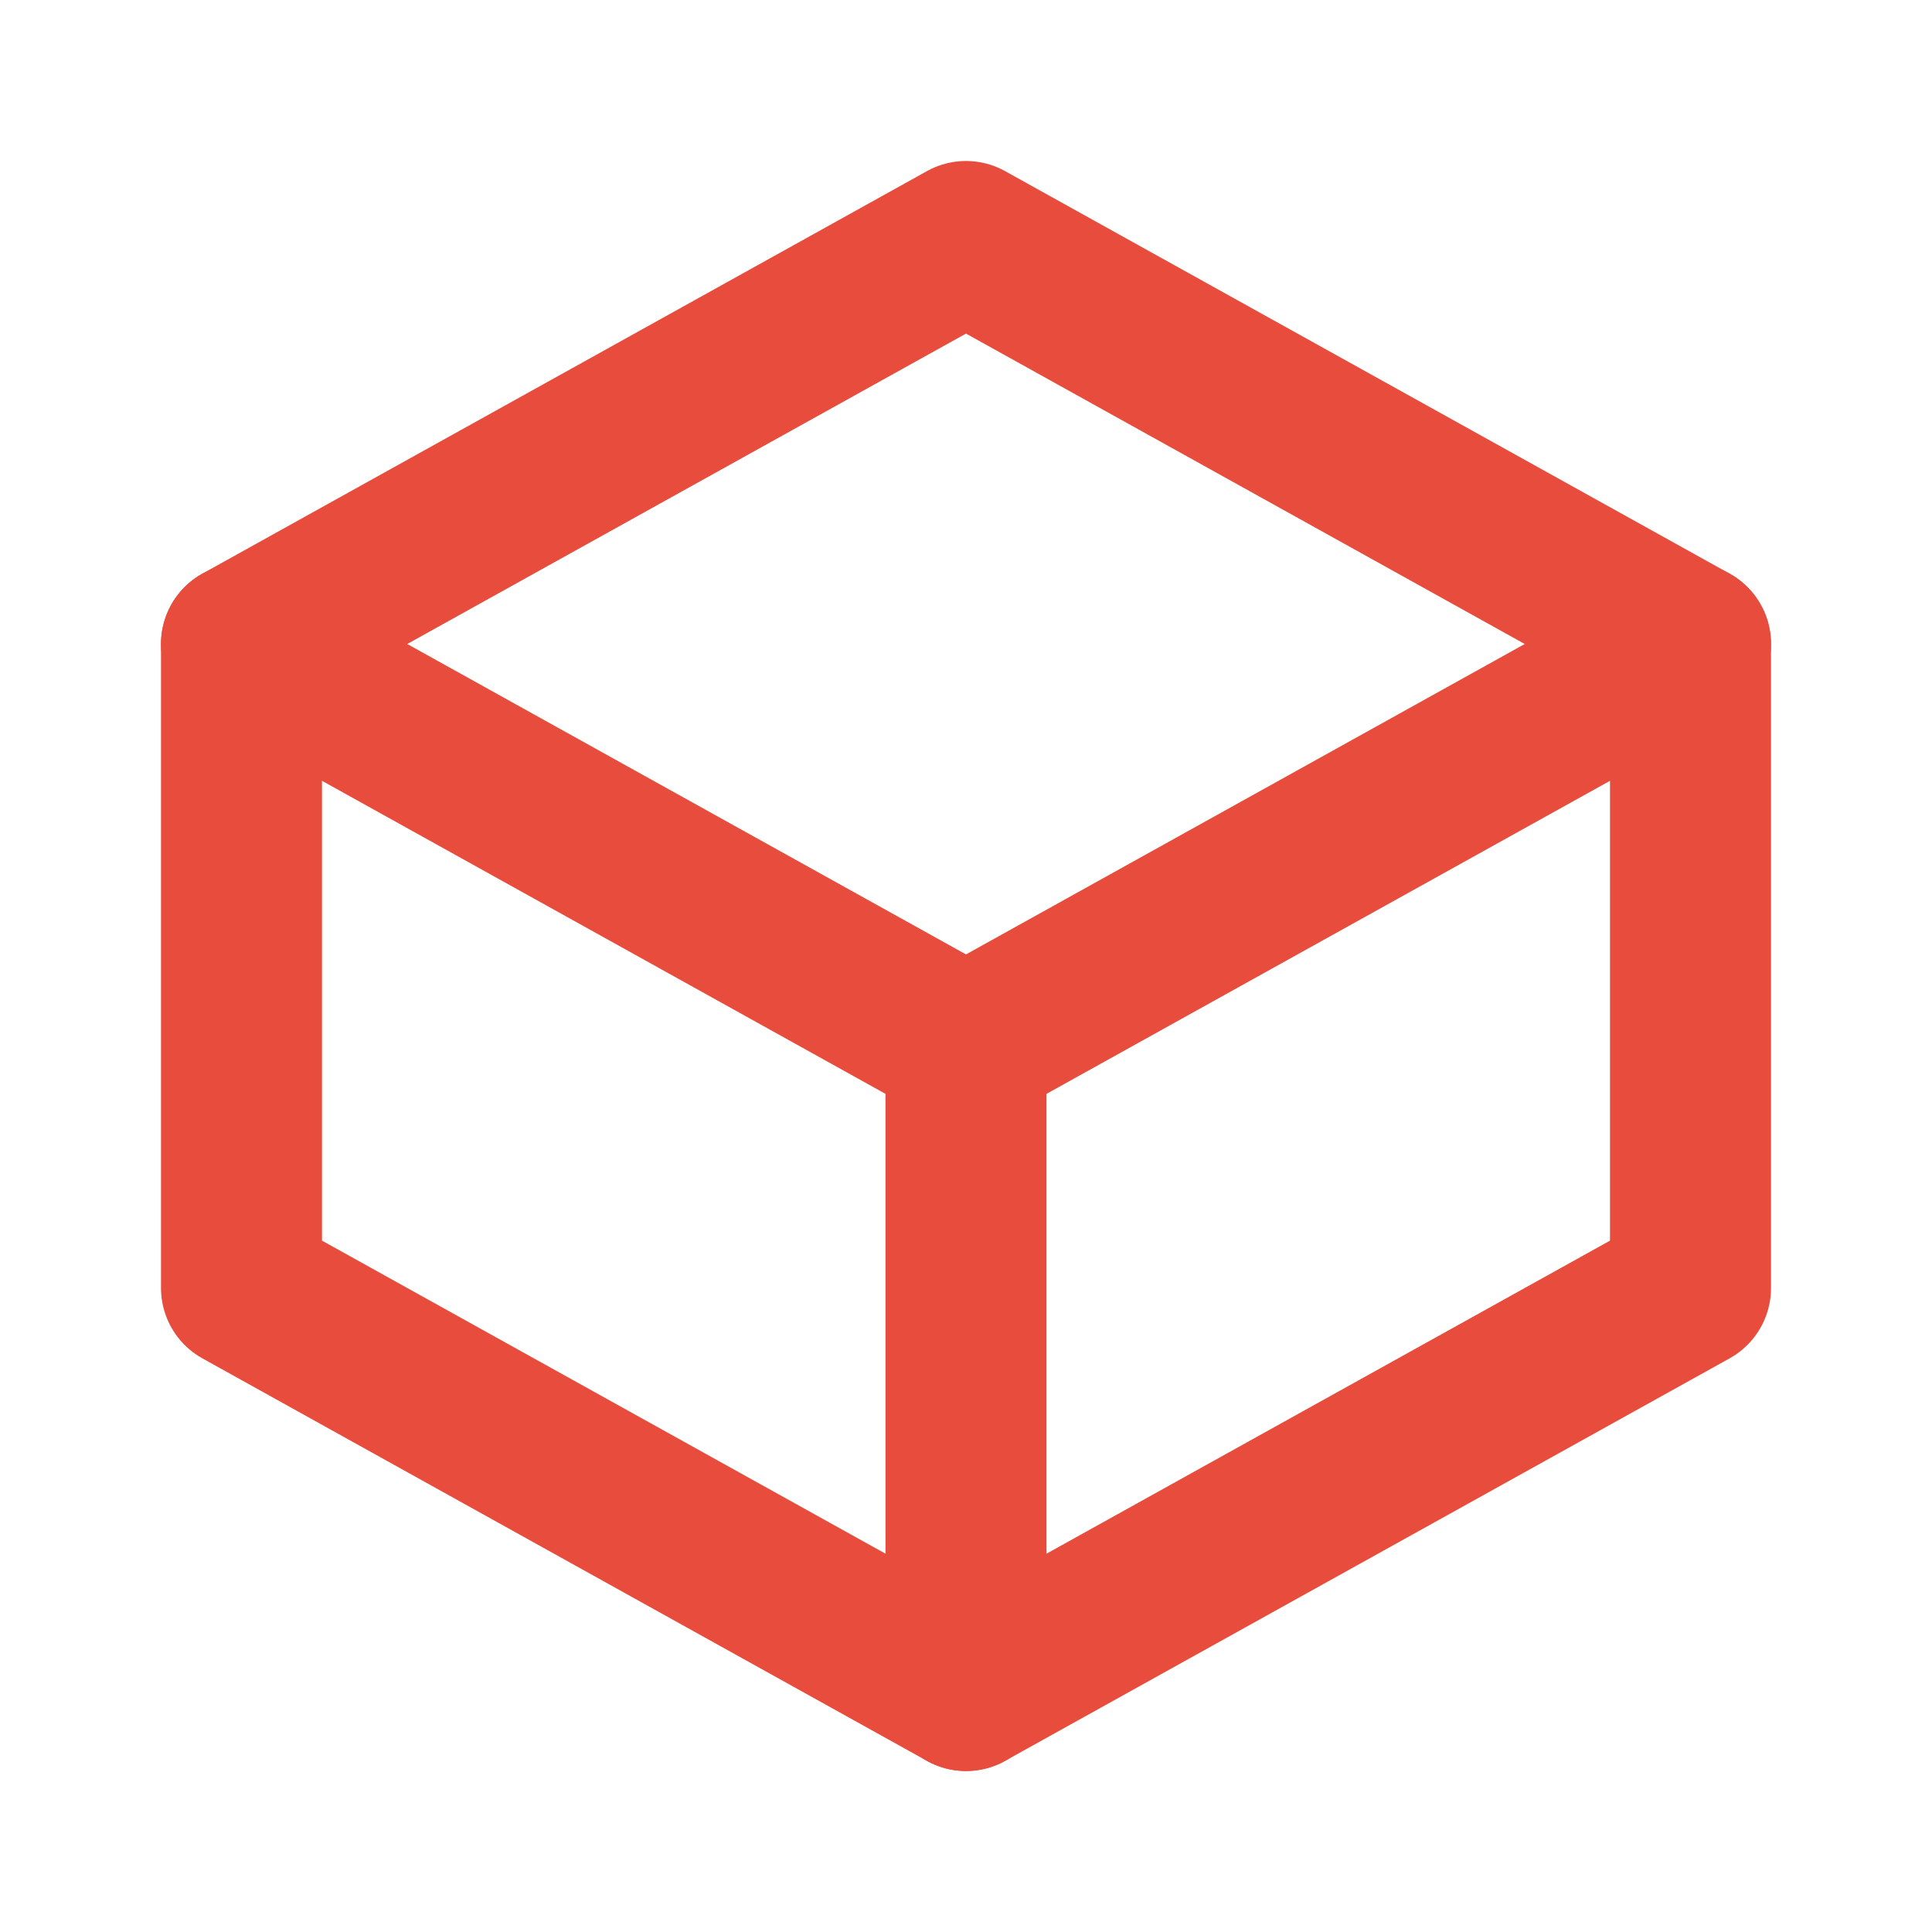
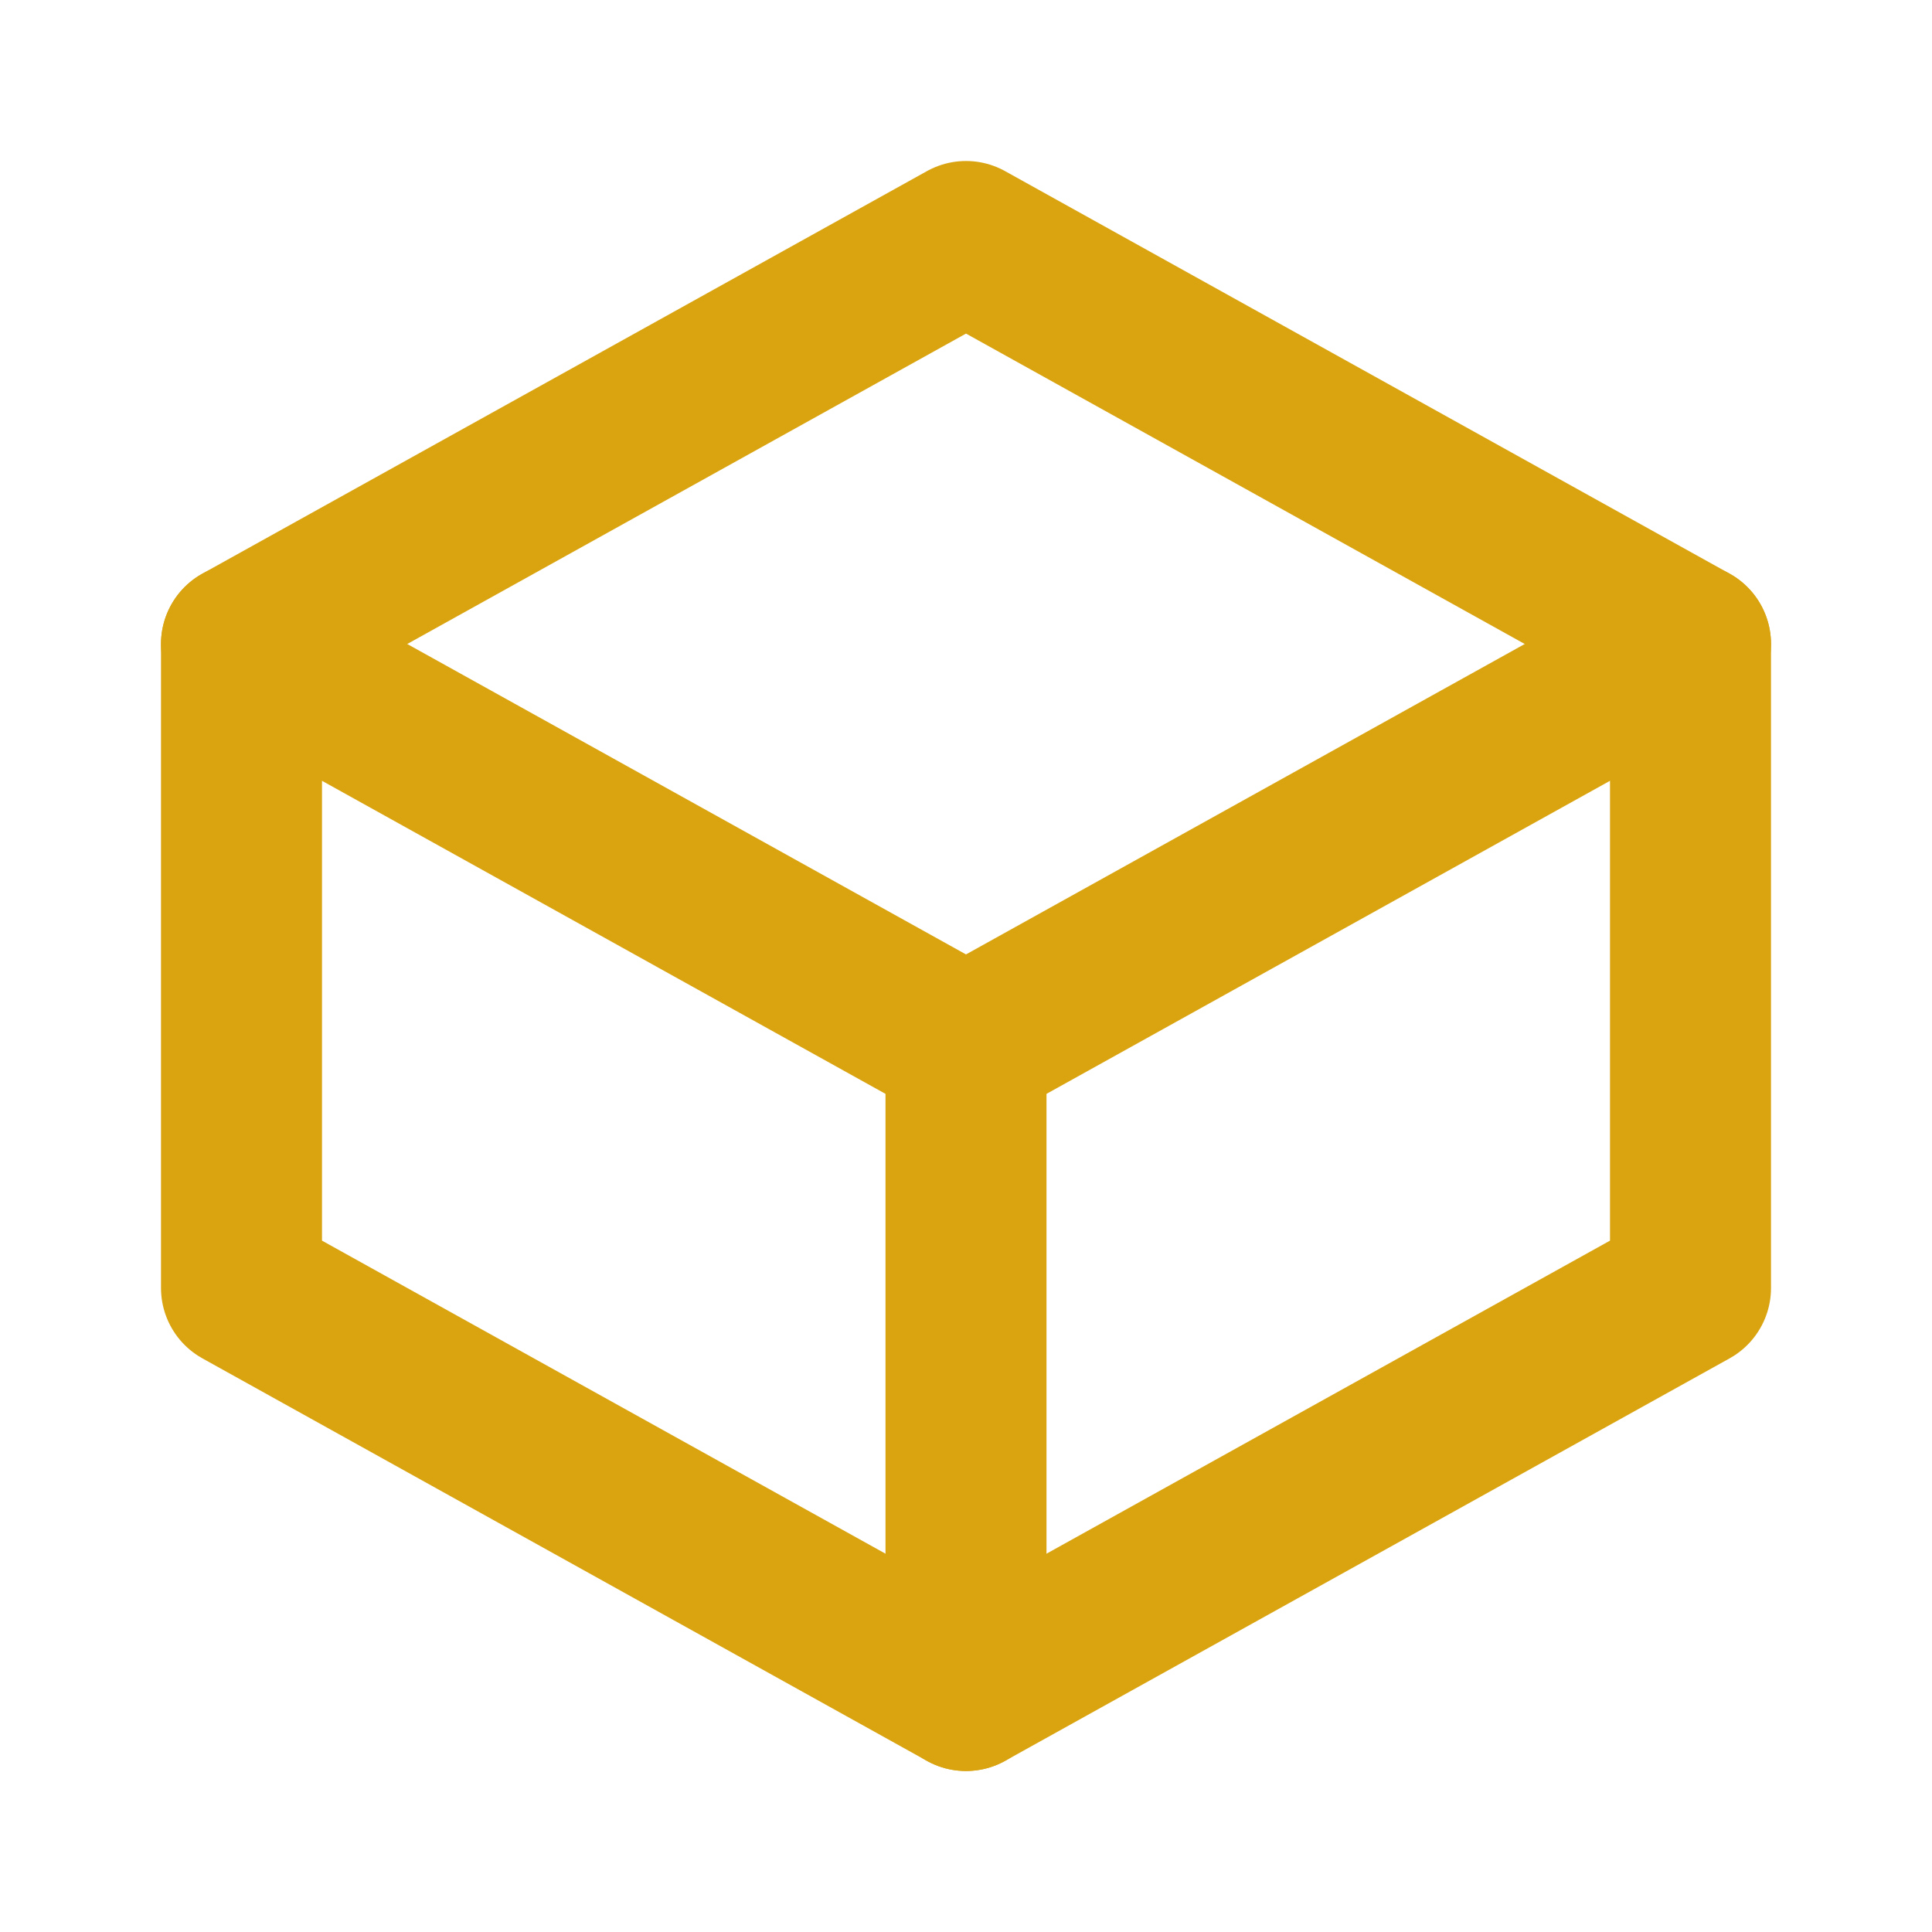
- <svg xmlns="http://www.w3.org/2000/svg" viewBox="0 0 24 24" fill="none" stroke="#e74c3c" stroke-width="2" stroke-linecap="round" stroke-linejoin="round">
+ <svg xmlns="http://www.w3.org/2000/svg" viewBox="0 0 24 24" fill="none" stroke="#D9A410" stroke-width="2" stroke-linecap="round" stroke-linejoin="round">
  <path d="M21 8v8l-9 5-9-5V8l9-5z" />
  <path d="M3 8l9 5 9-5M12 13v8" />
</svg>
